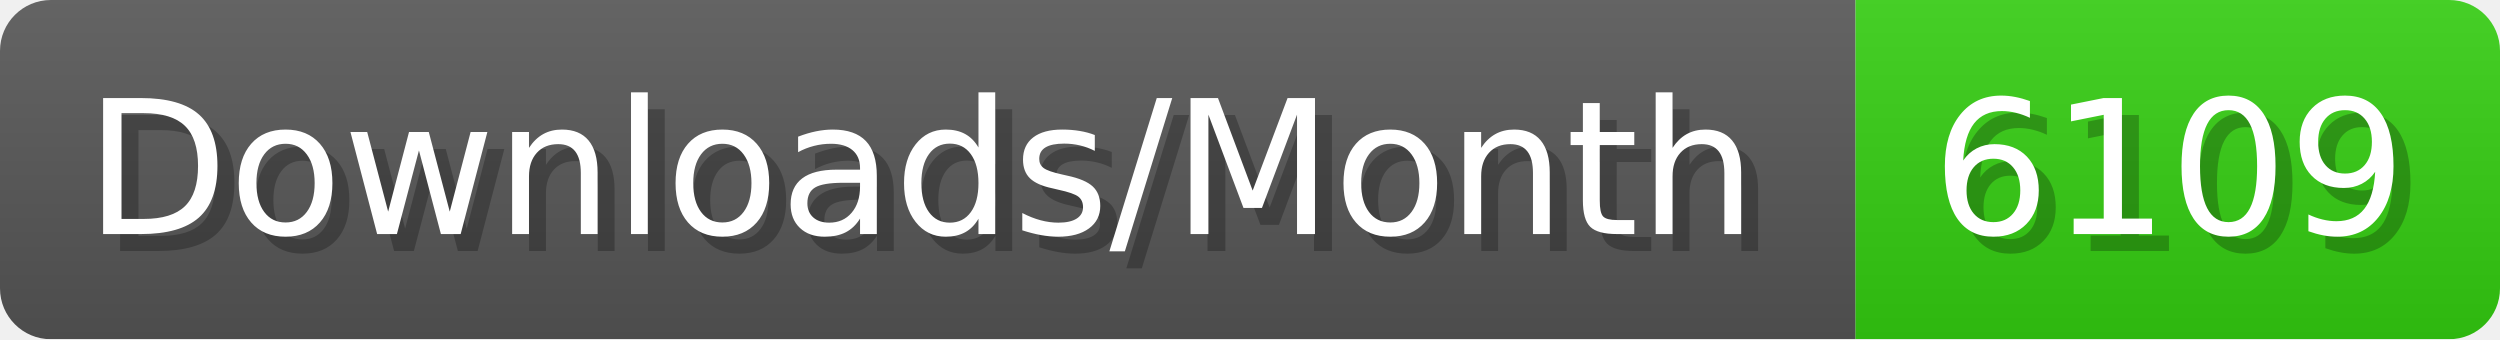
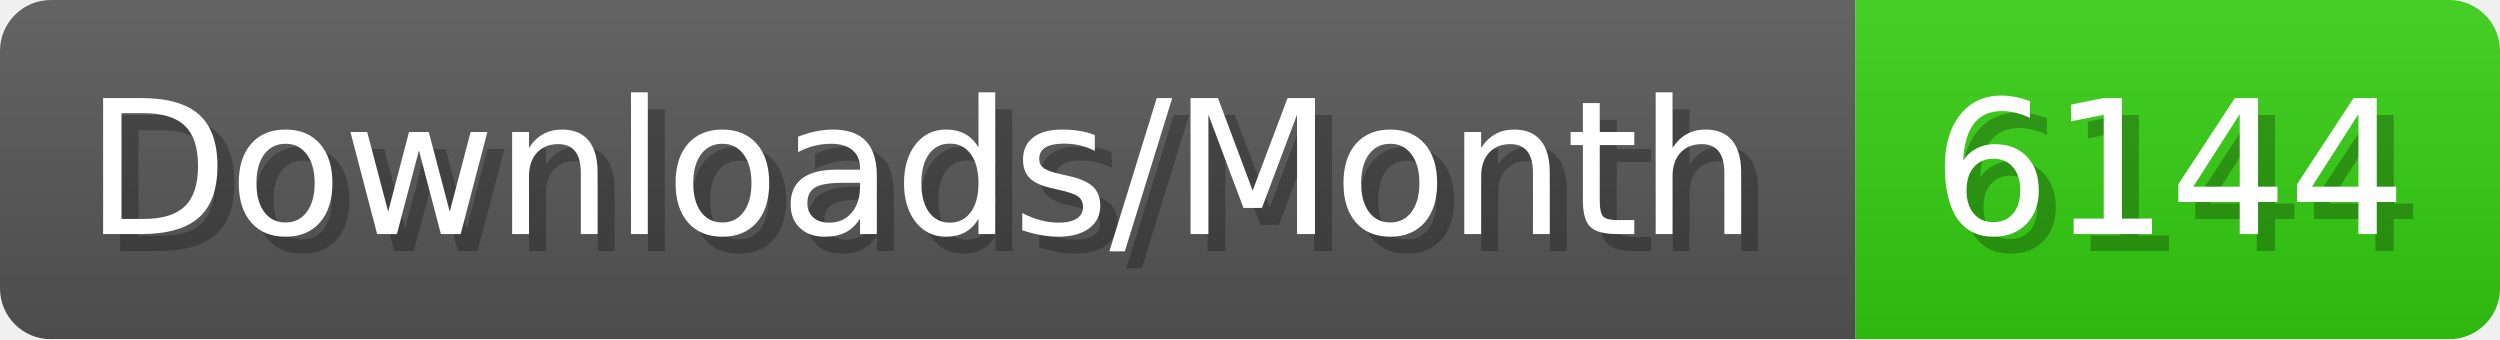
- <svg xmlns="http://www.w3.org/2000/svg" width="147.4" height="20" viewBox="0 0 1474 200" role="img" aria-label="Downloads/Month: 6109">
+ <svg xmlns="http://www.w3.org/2000/svg" width="147.4" height="20" viewBox="0 0 1474 200" role="img" aria-label="Downloads/Month: 6144">
  <linearGradient id="YlXUI" x2="0" y2="100%">
    <stop offset="0" stop-opacity=".1" stop-color="#EEE" />
    <stop offset="1" stop-opacity=".1" />
  </linearGradient>
  <mask id="JHhop">
    <rect width="1474" height="200" rx="30" fill="#FFF" />
  </mask>
  <g mask="url(#JHhop)">
    <rect width="1094" height="200" fill="#555" />
    <rect width="380" height="200" fill="#3C1" x="1094" />
    <rect width="1474" height="200" fill="url(#YlXUI)" />
  </g>
  <g aria-hidden="true" fill="#fff" text-anchor="start" font-family="Verdana,DejaVu Sans,sans-serif" font-size="110">
    <text x="60" y="148" textLength="994" fill="#000" opacity="0.25">Downloads/Month</text>
    <text x="50" y="138" textLength="994">Downloads/Month</text>
-     <text x="1149" y="148" textLength="280" fill="#000" opacity="0.25">6109</text>
-     <text x="1139" y="138" textLength="280">6109</text>
+     <text x="1149" y="148" textLength="280" fill="#000" opacity="0.25">6144</text>
+     <text x="1139" y="138" textLength="280">6144</text>
  </g>
</svg>
